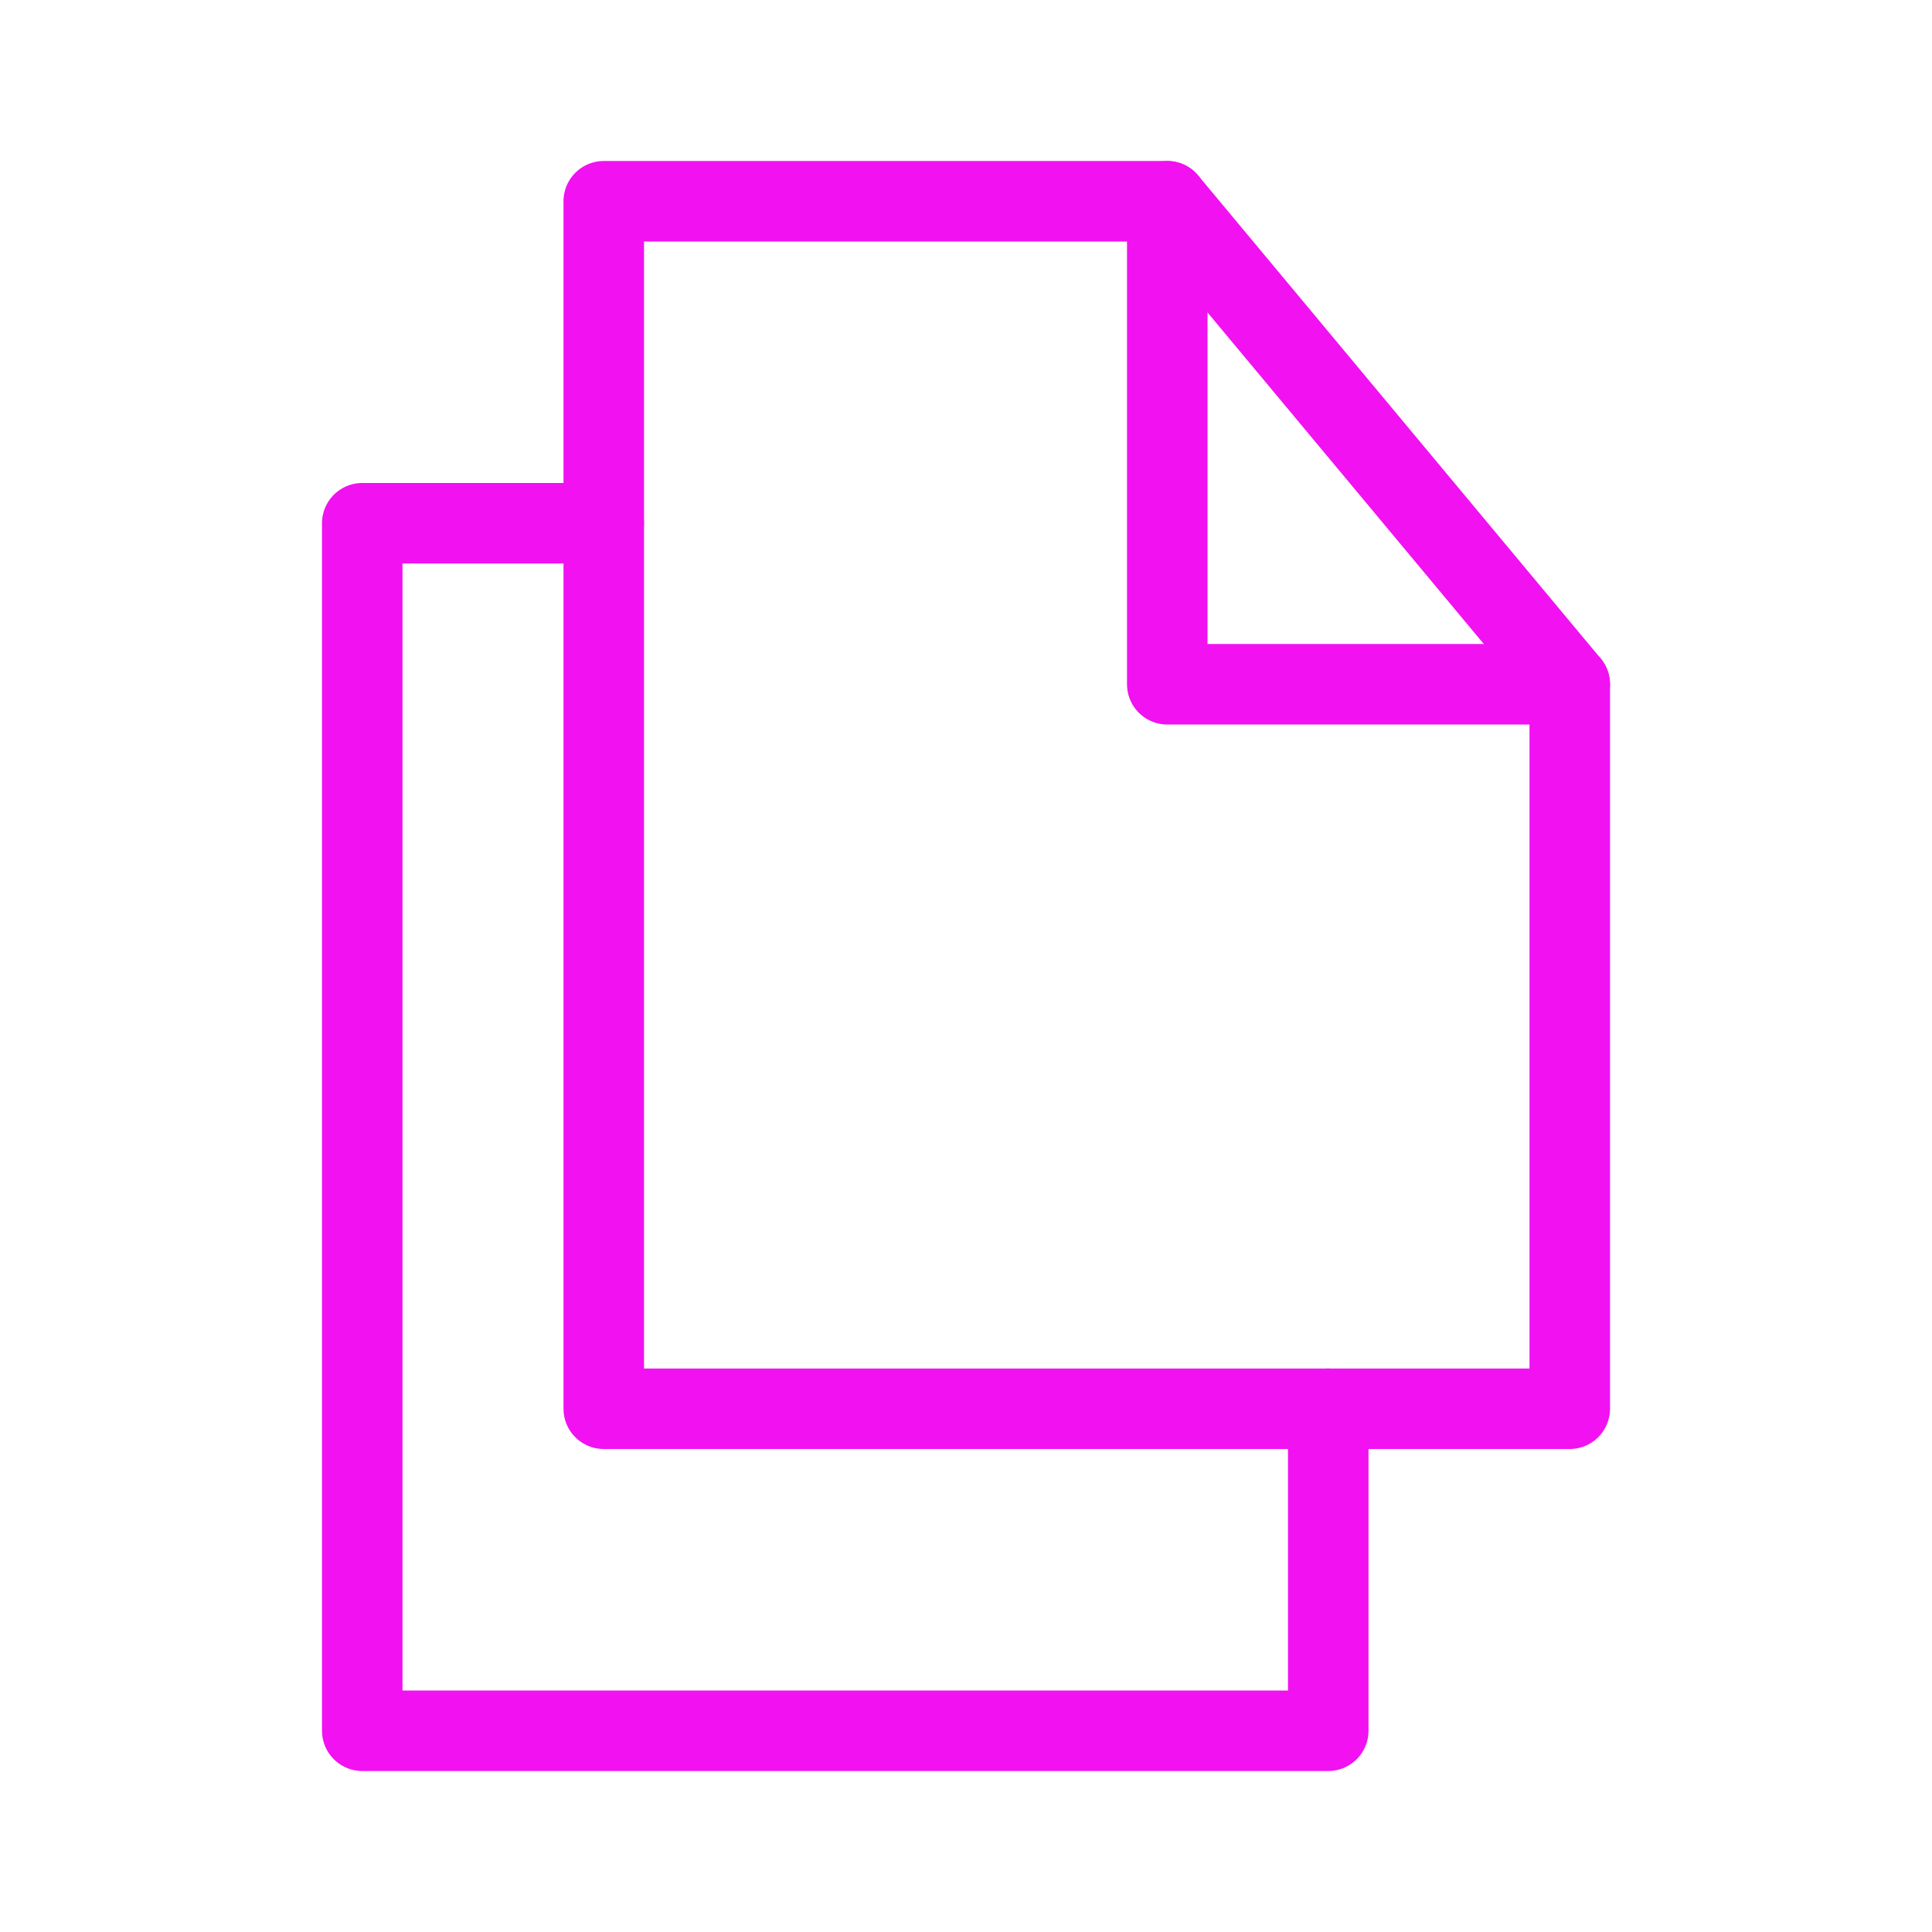
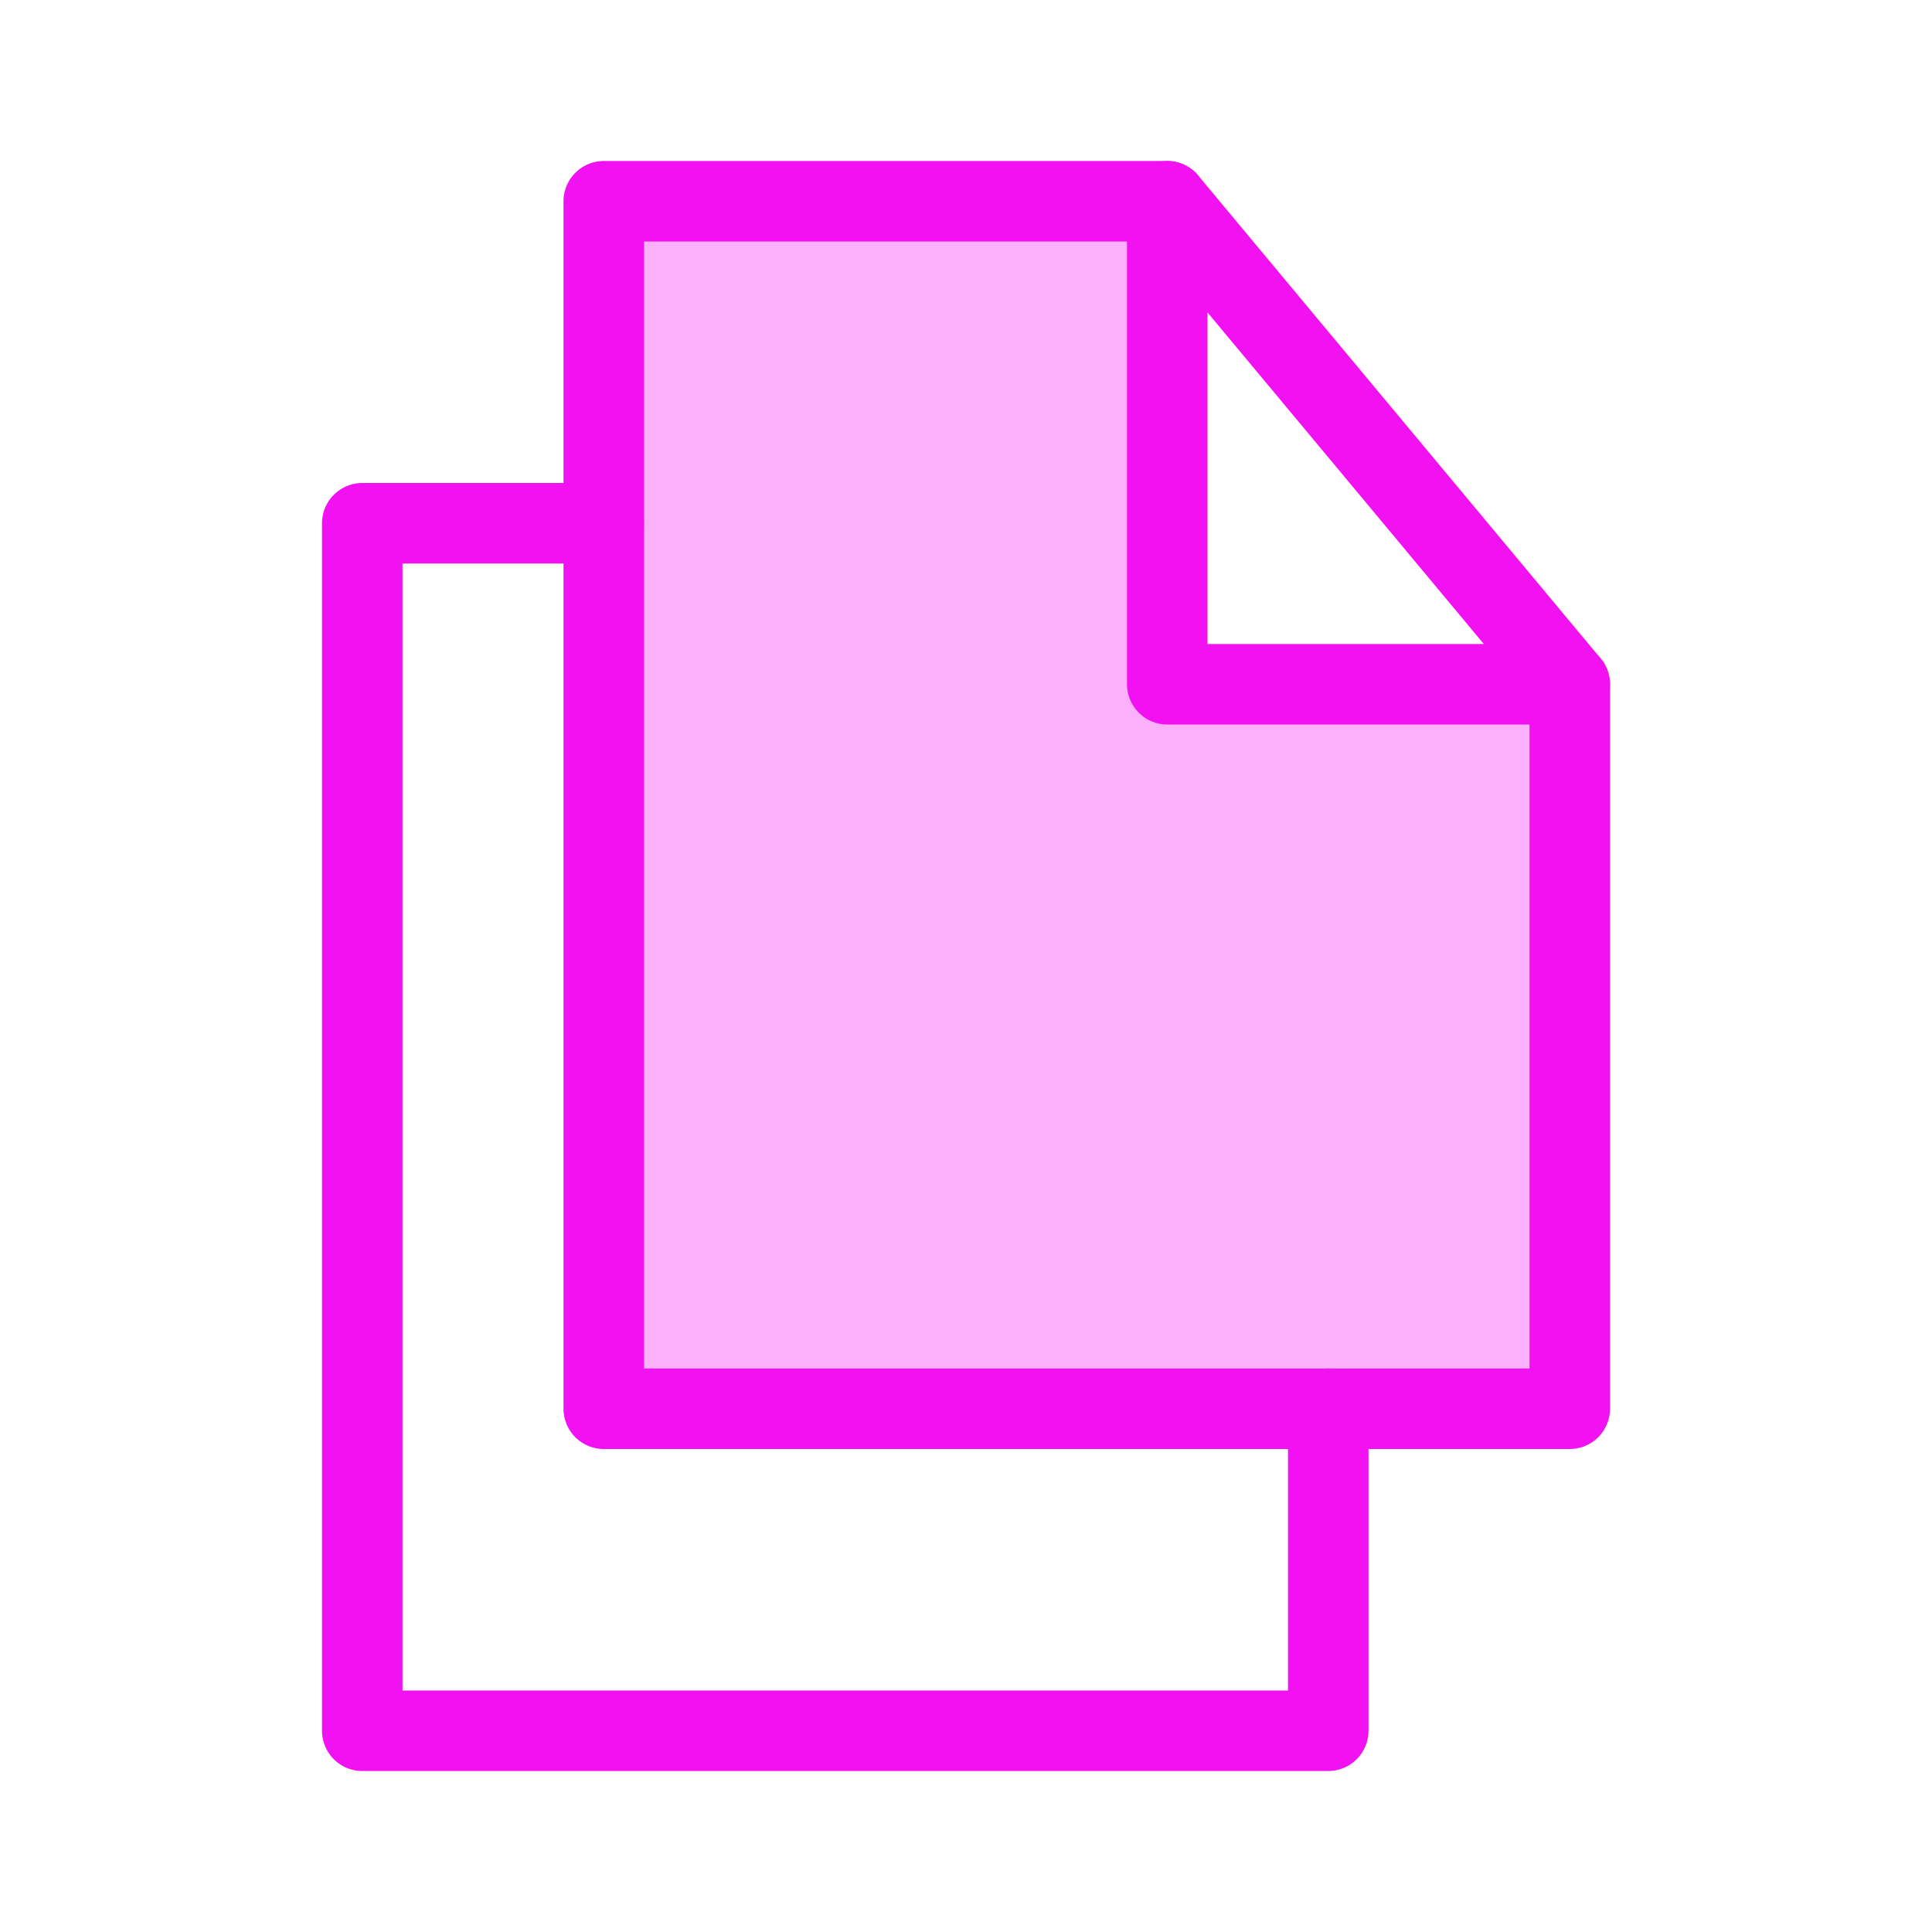
<svg xmlns="http://www.w3.org/2000/svg" fill="#000000" height="24" viewBox="0 0 24 24" width="24" version="1.1" id="svg2">
  <defs id="defs2" />
-   <path id="rect1" style="fill:none;stroke:#f111f1;stroke-linecap:round;stroke-linejoin:round;paint-order:markers fill stroke" d="m 7.5,2.5 h 7 v 6 h 5 v 9 h -12 z" />
+   <path id="rect1" style="fill:#f111f1;stroke:#f111f1;stroke-linecap:round;stroke-linejoin:round;paint-order:markers fill stroke;fill-opacity:0.33" d="m 7.5,2.5 h 7 v 6 h 5 v 9 h -12 z" />
  <path style="fill:none;stroke:#f111f1;stroke-linecap:round;stroke-linejoin:round;stroke-opacity:1;paint-order:markers fill stroke" d="m 14.5,2.5 5,6" id="path1" />
  <path id="path2" style="fill:none;stroke:#f111f1;stroke-linecap:round;stroke-linejoin:round;paint-order:markers fill stroke" d="m 16.5,17.5 v 4 h -12 v -15 h 3" />
</svg>
